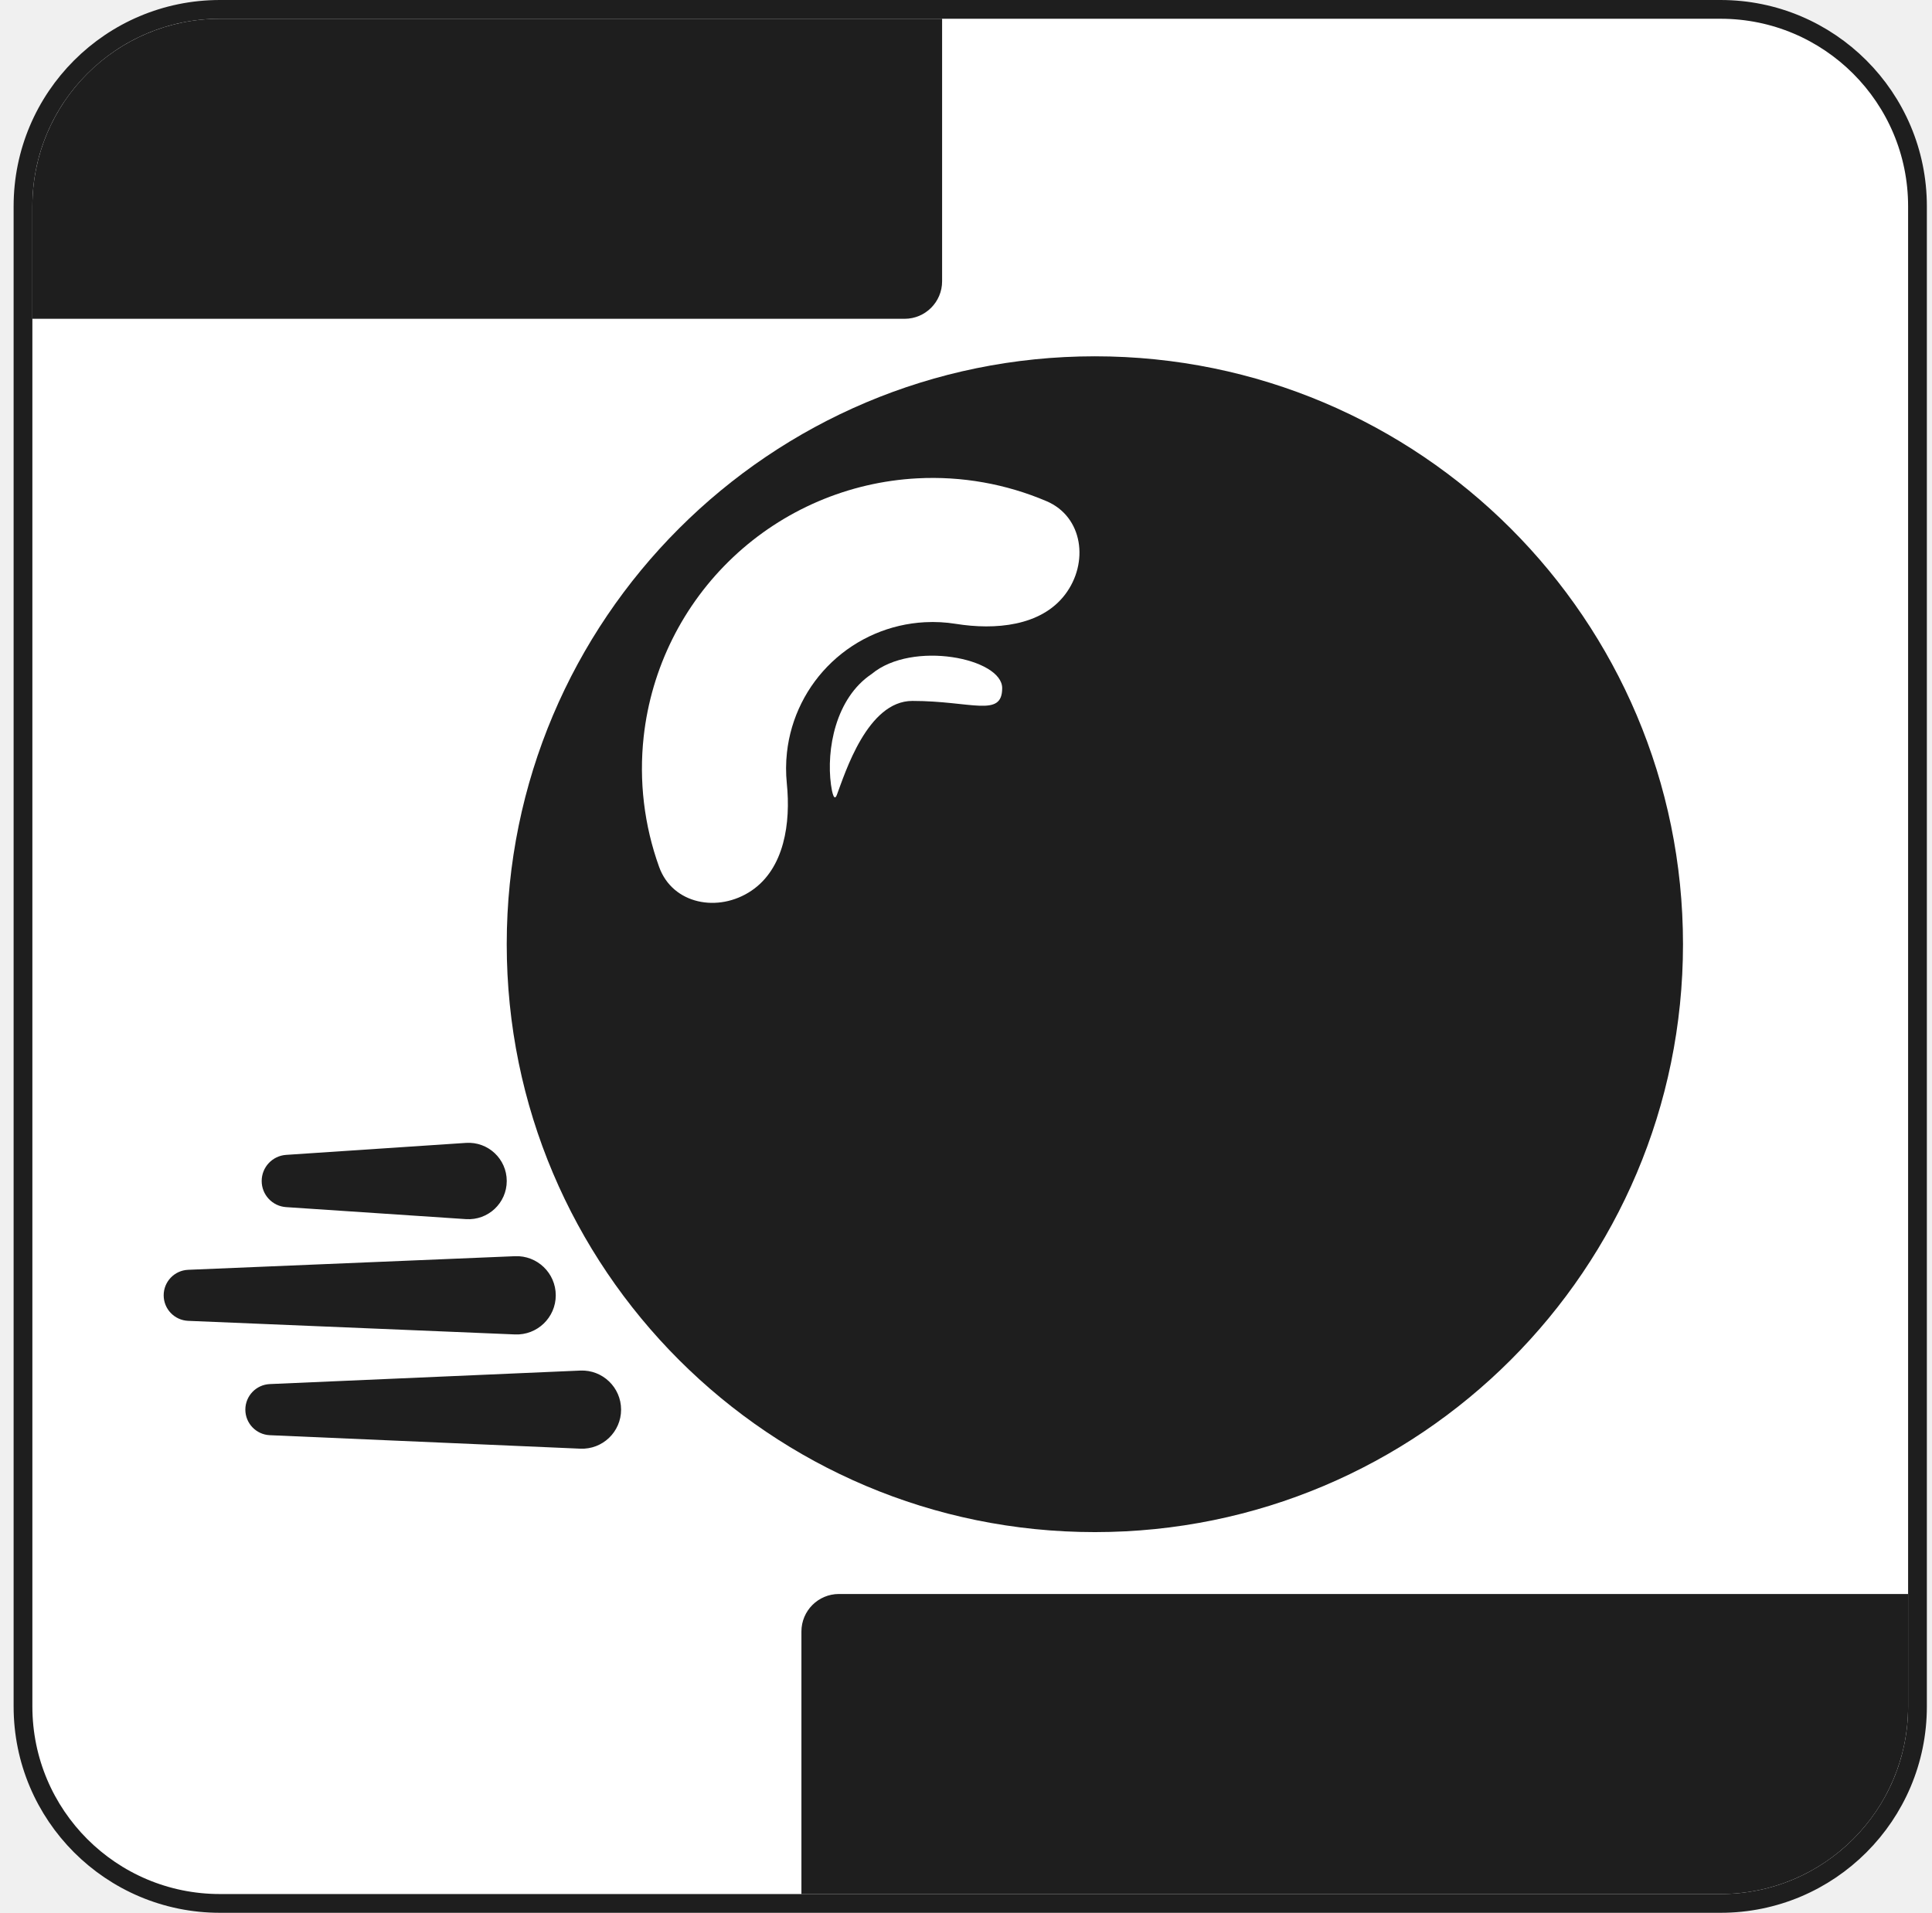
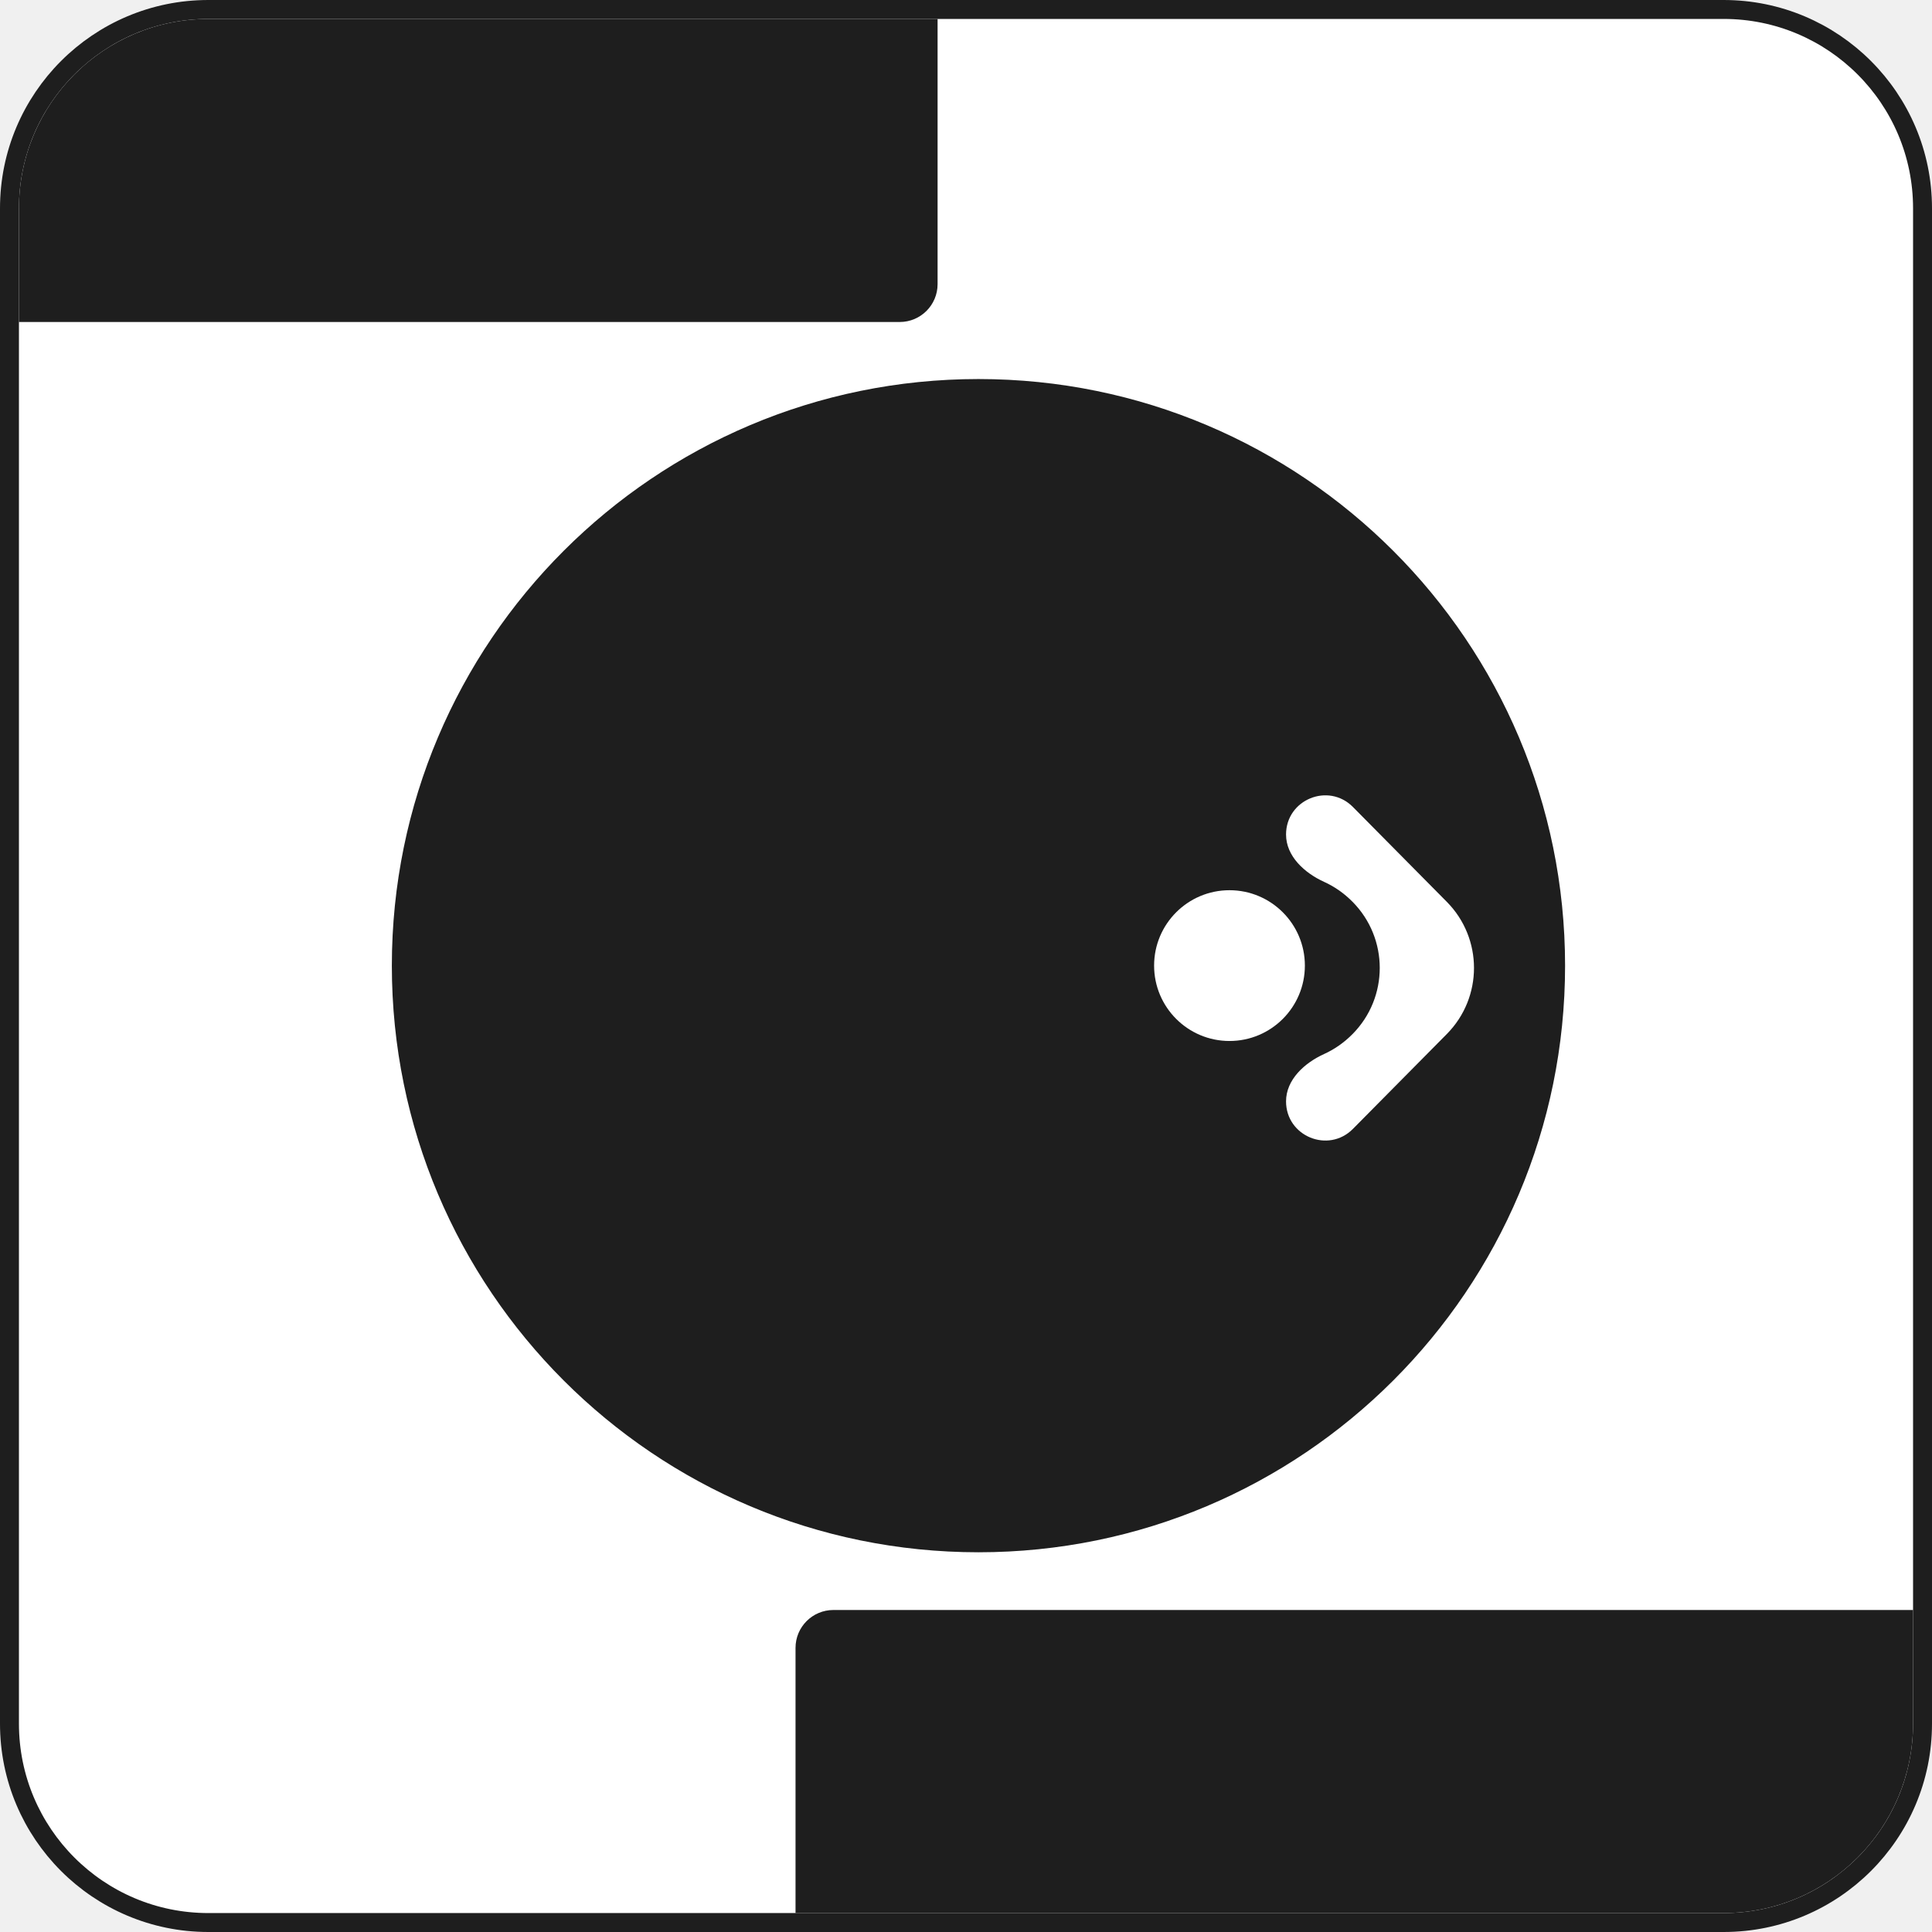
- <svg xmlns="http://www.w3.org/2000/svg" width="103" height="102" viewBox="0 0 103 102" fill="none">
-   <rect className="thumbnail-light" x="1.226" y="0.5" width="101" height="101" rx="10.5" fill="white" stroke="#1E1E1E" />
-   <path className="thumbnail-dark" d="M1.726 11V17H48.226C49.33 17 50.226 16.105 50.226 15V1H11.726C6.203 1 1.726 5.477 1.726 11Z" fill="#1E1E1E" />
-   <path className="thumbnail-dark" d="M101.726 91L101.726 85L44.726 85C43.621 85 42.726 85.896 42.726 87L42.726 101L91.726 101C97.248 101 101.726 96.523 101.726 91Z" fill="#1E1E1E" />
-   <ellipse className="thumbnail-dark" cx="58.37" cy="50.35" rx="31.355" ry="31.35" fill="#1E1E1E" />
-   <path className="thumbnail-light" d="M40.058 47.499C38.299 48.685 35.858 48.226 35.14 46.23C34.344 44.021 34.055 41.644 34.317 39.277C34.721 35.627 36.409 32.239 39.079 29.717C41.749 27.195 45.229 25.703 48.897 25.508C51.275 25.381 53.632 25.805 55.792 26.725C57.745 27.556 58.064 30.02 56.779 31.708C55.494 33.396 53.052 33.603 50.957 33.267C50.414 33.18 49.861 33.15 49.305 33.18C47.456 33.278 45.702 34.03 44.355 35.302C43.009 36.573 42.158 38.282 41.955 40.122C41.894 40.674 41.892 41.228 41.947 41.774C42.163 43.885 41.817 46.312 40.058 47.499Z" fill="white" />
-   <path className="thumbnail-light" d="M53.429 36.694C53.429 38.286 51.793 37.377 48.64 37.377C46.243 37.377 45.051 41.231 44.617 42.383C44.472 42.77 44.358 42.259 44.302 41.85C44.048 39.972 44.538 37.229 46.477 35.936C48.64 34.134 53.429 35.102 53.429 36.694Z" fill="white" />
-   <path className="thumbnail-dark" d="M13.08 75.169C13.08 74.439 13.655 73.838 14.385 73.806L30.937 73.086C32.123 73.035 33.112 73.982 33.112 75.169C33.112 76.356 32.123 77.303 30.937 77.251L14.385 76.532C13.655 76.5 13.08 75.899 13.08 75.169Z" fill="#1E1E1E" />
-   <path className="thumbnail-dark" d="M8.726 69.073C8.726 68.343 9.301 67.743 10.031 67.713L27.454 66.987C28.64 66.937 29.629 67.886 29.629 69.073C29.629 70.26 28.64 71.209 27.454 71.159L10.031 70.434C9.301 70.403 8.726 69.803 8.726 69.073Z" fill="#1E1E1E" />
-   <path className="thumbnail-dark" d="M13.951 62.977C13.951 62.242 14.521 61.633 15.255 61.584L24.843 60.945C26.019 60.867 27.016 61.799 27.016 62.977C27.016 64.156 26.019 65.088 24.843 65.01L15.255 64.37C14.521 64.322 13.951 63.712 13.951 62.977Z" fill="#1E1E1E" />
+ <svg xmlns="http://www.w3.org/2000/svg" width="102" height="102" viewBox="0 0 102 102" fill="none">
+   <rect className="thumbnail-light" x="0.5" y="0.5" width="101" height="101" rx="10.5" fill="white" stroke="#1E1E1E" />
+   <path className="thumbnail-dark" d="M1 11V17H47.5C48.605 17 49.5 16.105 49.5 15V1H11C5.477 1 1 5.477 1 11Z" fill="#1E1E1E" />
+   <path className="thumbnail-dark" d="M101 91L101 85L44 85C42.895 85 42 85.895 42 87L42 101L91 101C96.523 101 101 96.523 101 91Z" fill="#1E1E1E" />
+   <circle className="thumbnail-dark" cx="51.658" cy="50.982" r="30.104" fill="#1E1E1E" stroke="#1E1E1E" stroke-width="1.733" />
+   <circle className="thumbnail-light" cx="64.911" cy="50.979" r="3.98" fill="white" />
+   <path className="thumbnail-light" fill-rule="evenodd" clip-rule="evenodd" d="M67.897 58.147C67.897 59.991 70.132 60.91 71.429 59.599L76.384 54.592C78.298 52.659 78.298 49.546 76.384 47.612L71.429 42.606C70.132 41.295 67.897 42.214 67.897 44.058C67.897 45.202 68.868 46.087 69.91 46.56C70.442 46.801 70.95 47.149 71.409 47.612C73.322 49.546 73.322 52.659 71.409 54.592C70.95 55.056 70.442 55.403 69.91 55.645C68.868 56.117 67.897 57.003 67.897 58.147Z" fill="white" />
</svg>
